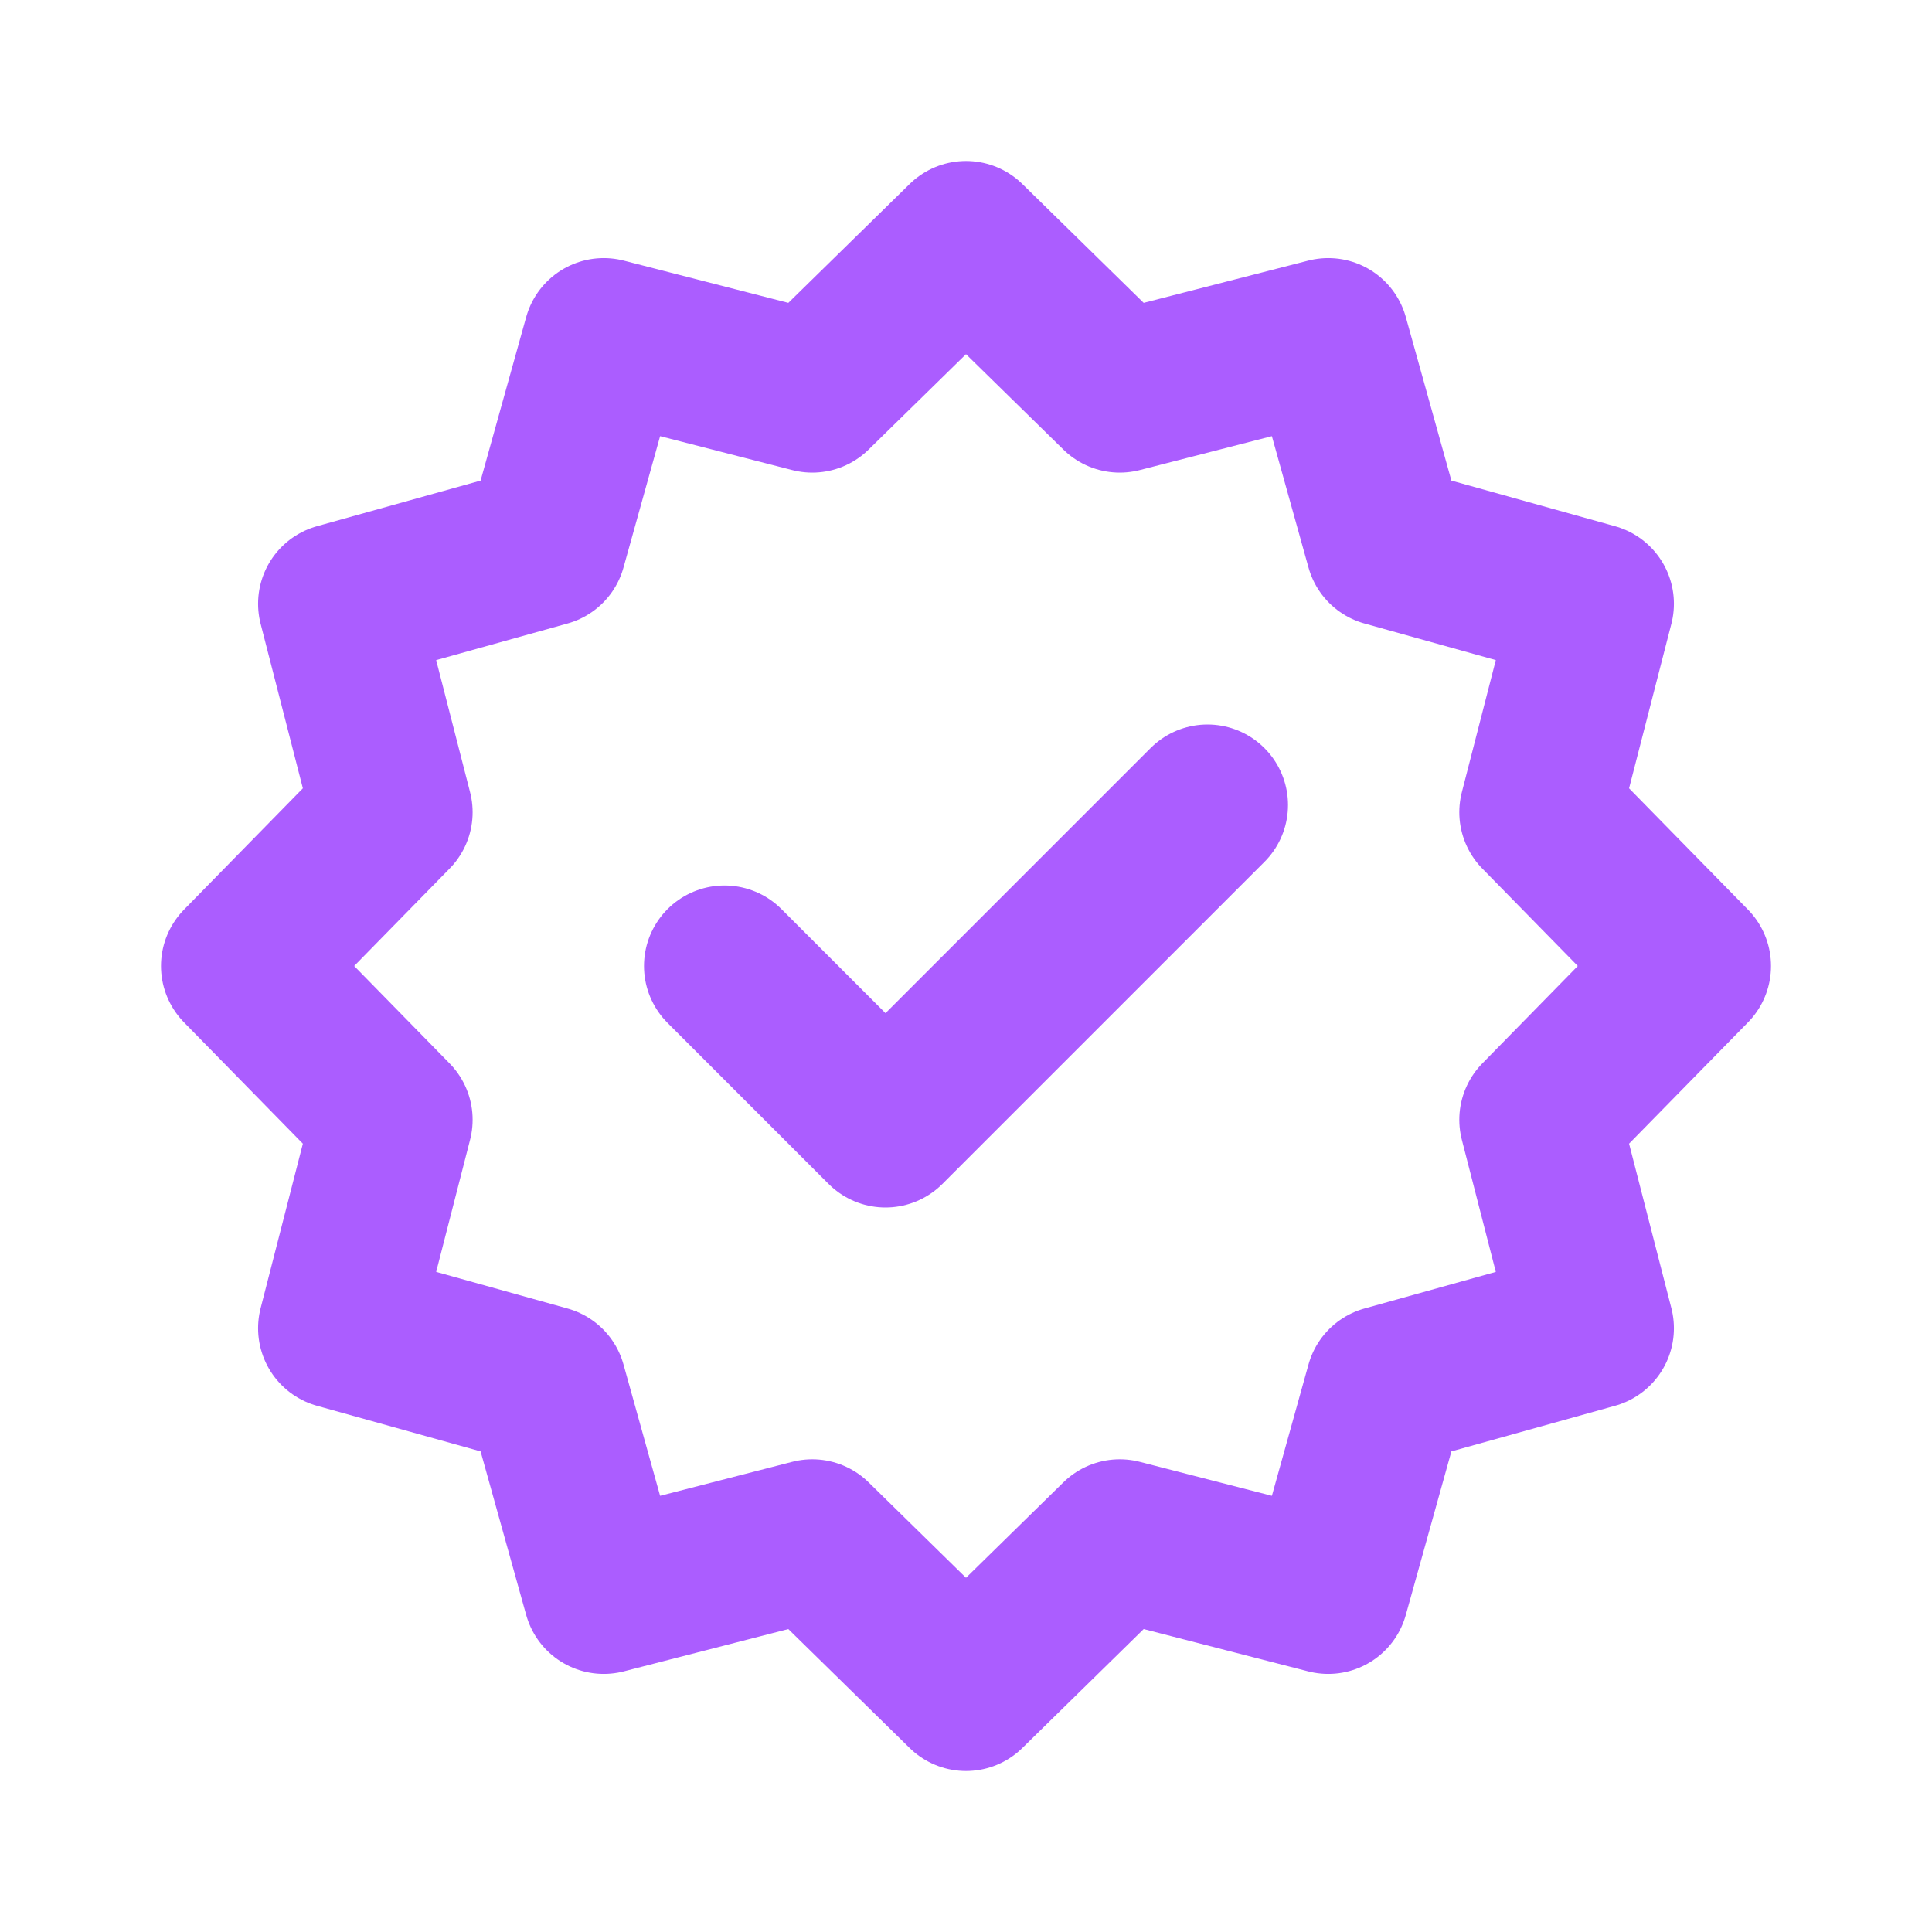
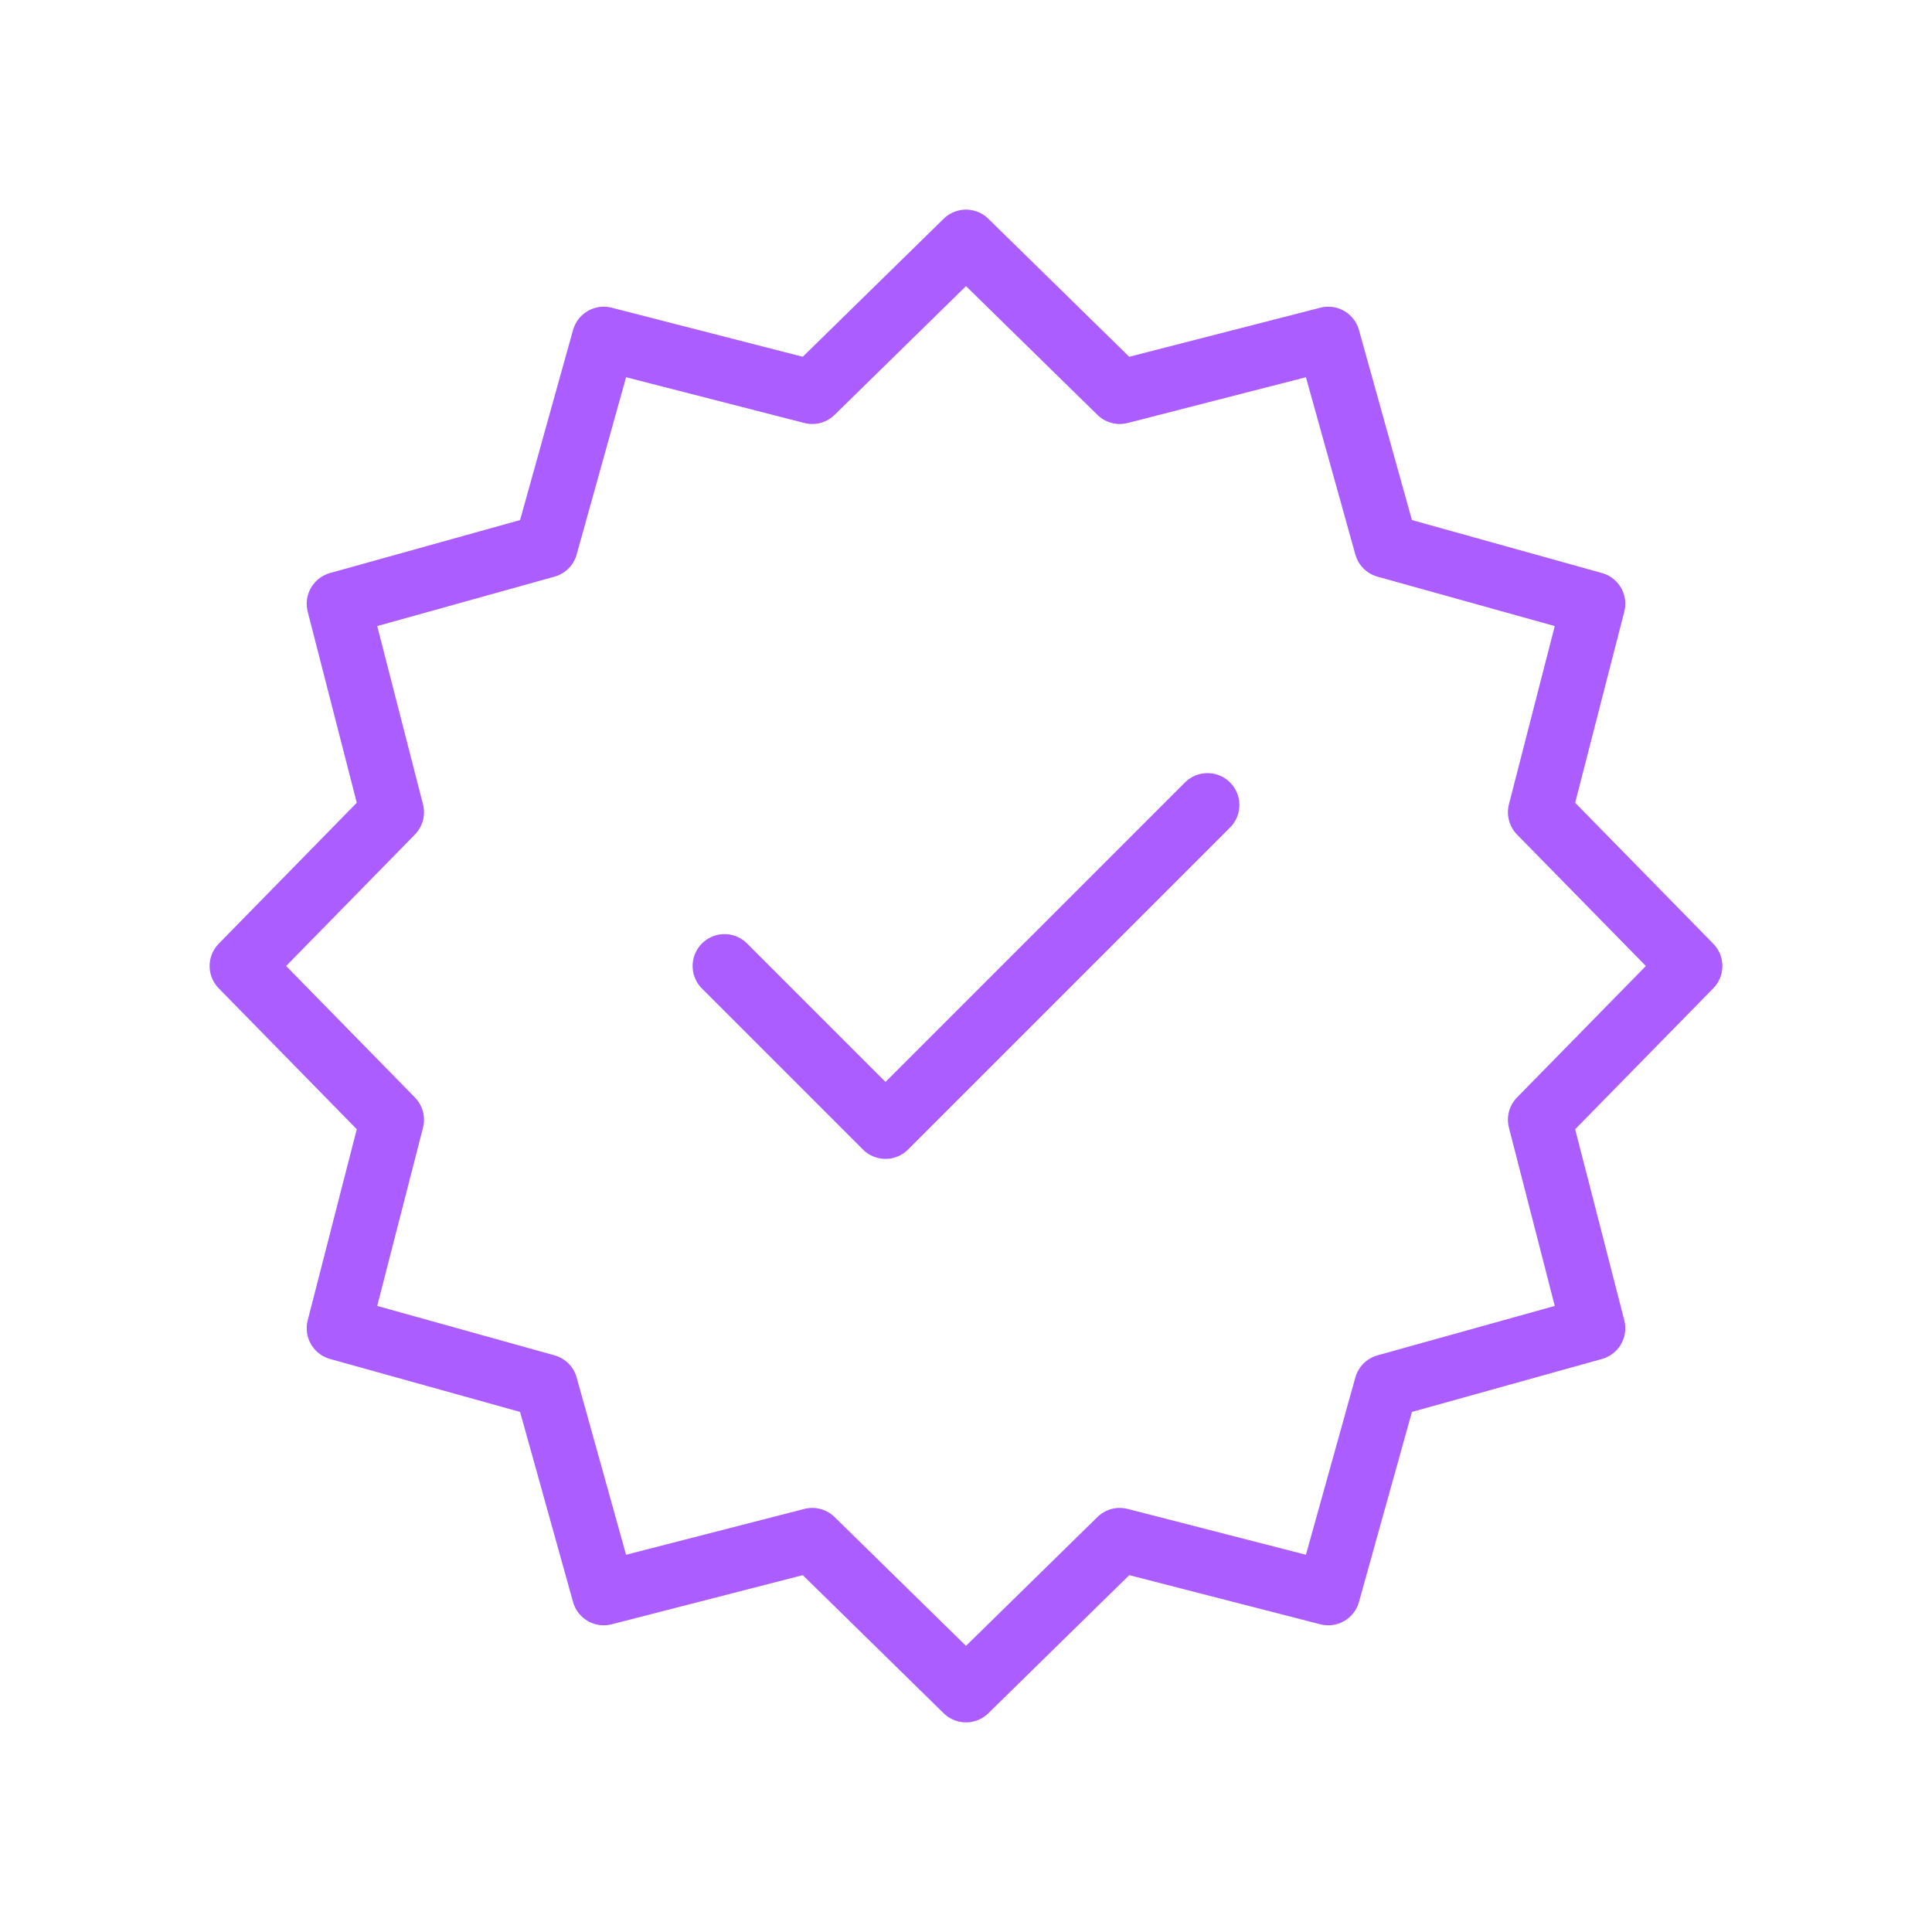
- <svg xmlns="http://www.w3.org/2000/svg" width="800px" height="800px" viewBox="0 0 24 24" fill="none" stroke="#AB5DFF">
+ <svg xmlns="http://www.w3.org/2000/svg" width="800px" height="800px" viewBox="0 0 24.00 24.00" fill="none" stroke="#AB5DFF">
  <g id="SVGRepo_bgCarrier" stroke-width="0" />
  <g id="SVGRepo_tracerCarrier" stroke-linecap="round" stroke-linejoin="round" />
  <g id="SVGRepo_iconCarrier">
-     <path d="M9 12L11 14L15 10M12 3L13.91 4.871L16.5 4.206L17.218 6.782L19.794 7.5L19.128 10.09L21 12L19.128 13.91L19.794 16.5L17.218 17.218L16.5 19.794L13.91 19.128L12 21L10.09 19.128L7.5 19.794L6.782 17.218L4.206 16.5L4.871 13.91L3 12L4.871 10.09L4.206 7.5L6.782 6.782L7.5 4.206L10.09 4.871L12 3Z" stroke="#00000" stroke-width="2" stroke-linecap="round" stroke-linejoin="round" />
+     <path d="M9 12L11 14L15 10M12 3L13.91 4.871L16.5 4.206L17.218 6.782L19.794 7.5L19.128 10.09L21 12L19.128 13.91L19.794 16.5L17.218 17.218L16.5 19.794L13.91 19.128L12 21L10.09 19.128L7.5 19.794L6.782 17.218L4.206 16.5L4.871 13.91L3 12L4.871 10.09L4.206 7.5L6.782 6.782L7.5 4.206L10.09 4.871L12 3Z" stroke="#00000" stroke-width="0.792" stroke-linecap="round" stroke-linejoin="round" />
  </g>
</svg>
